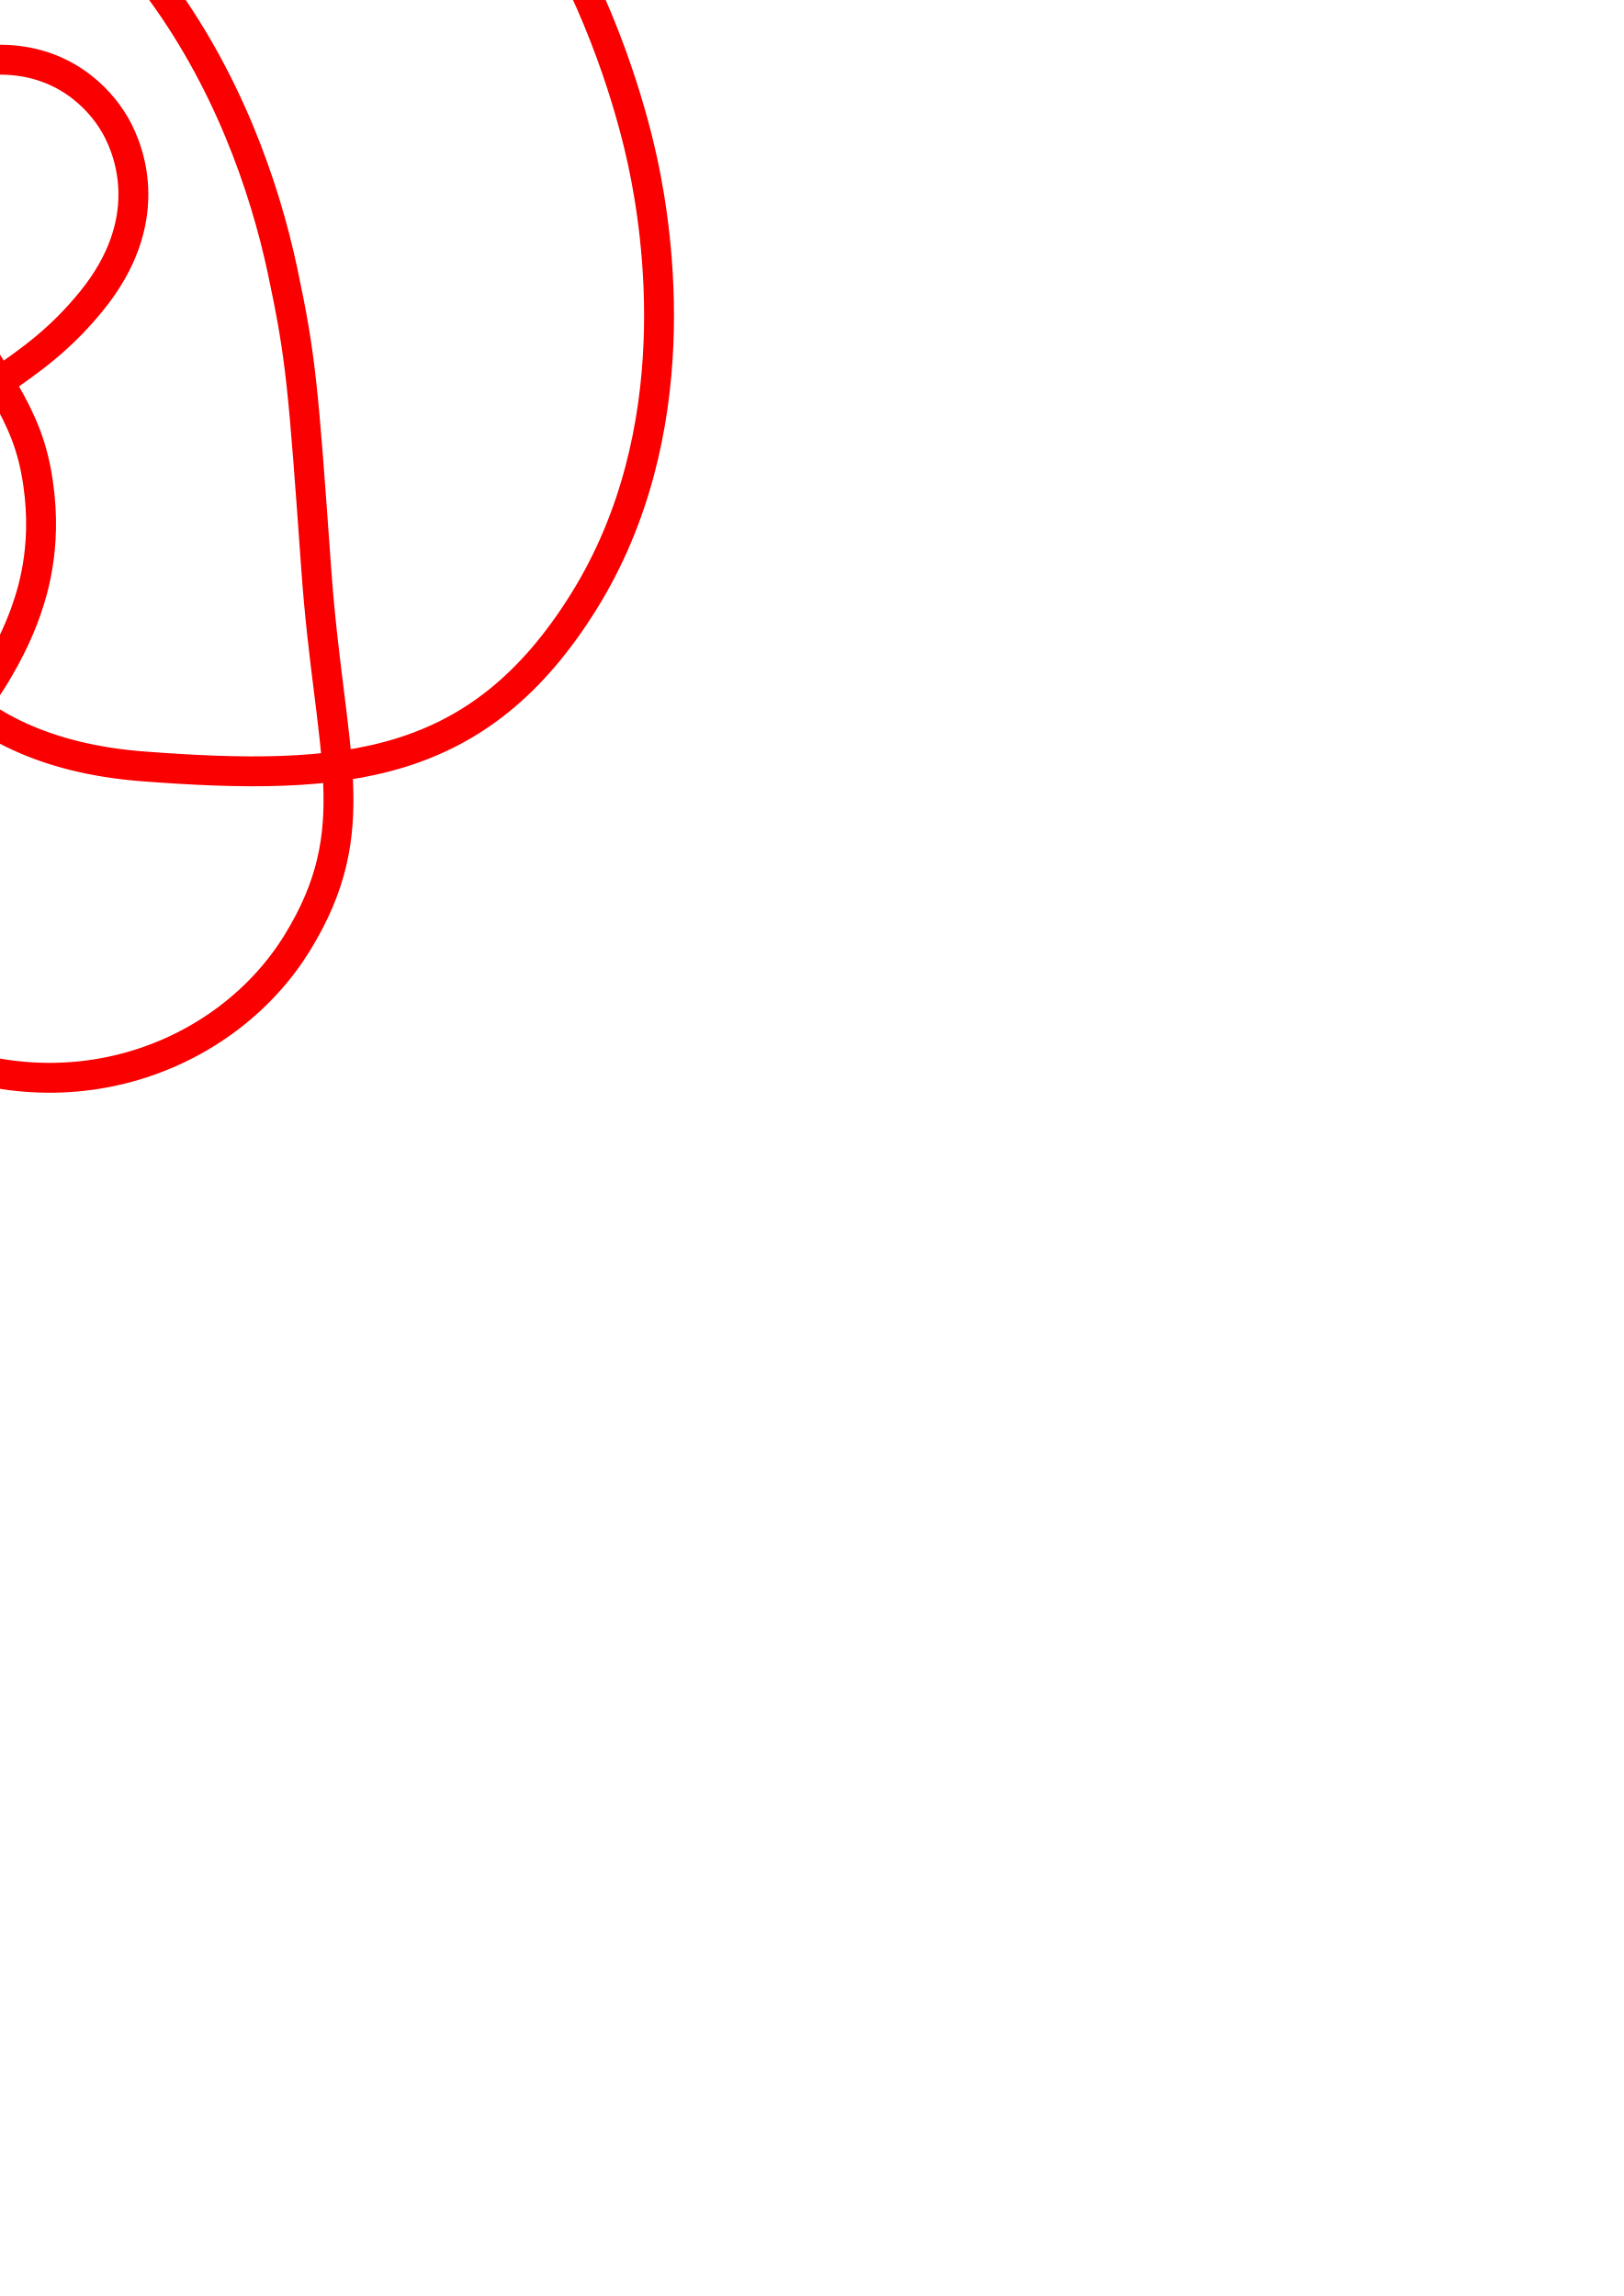
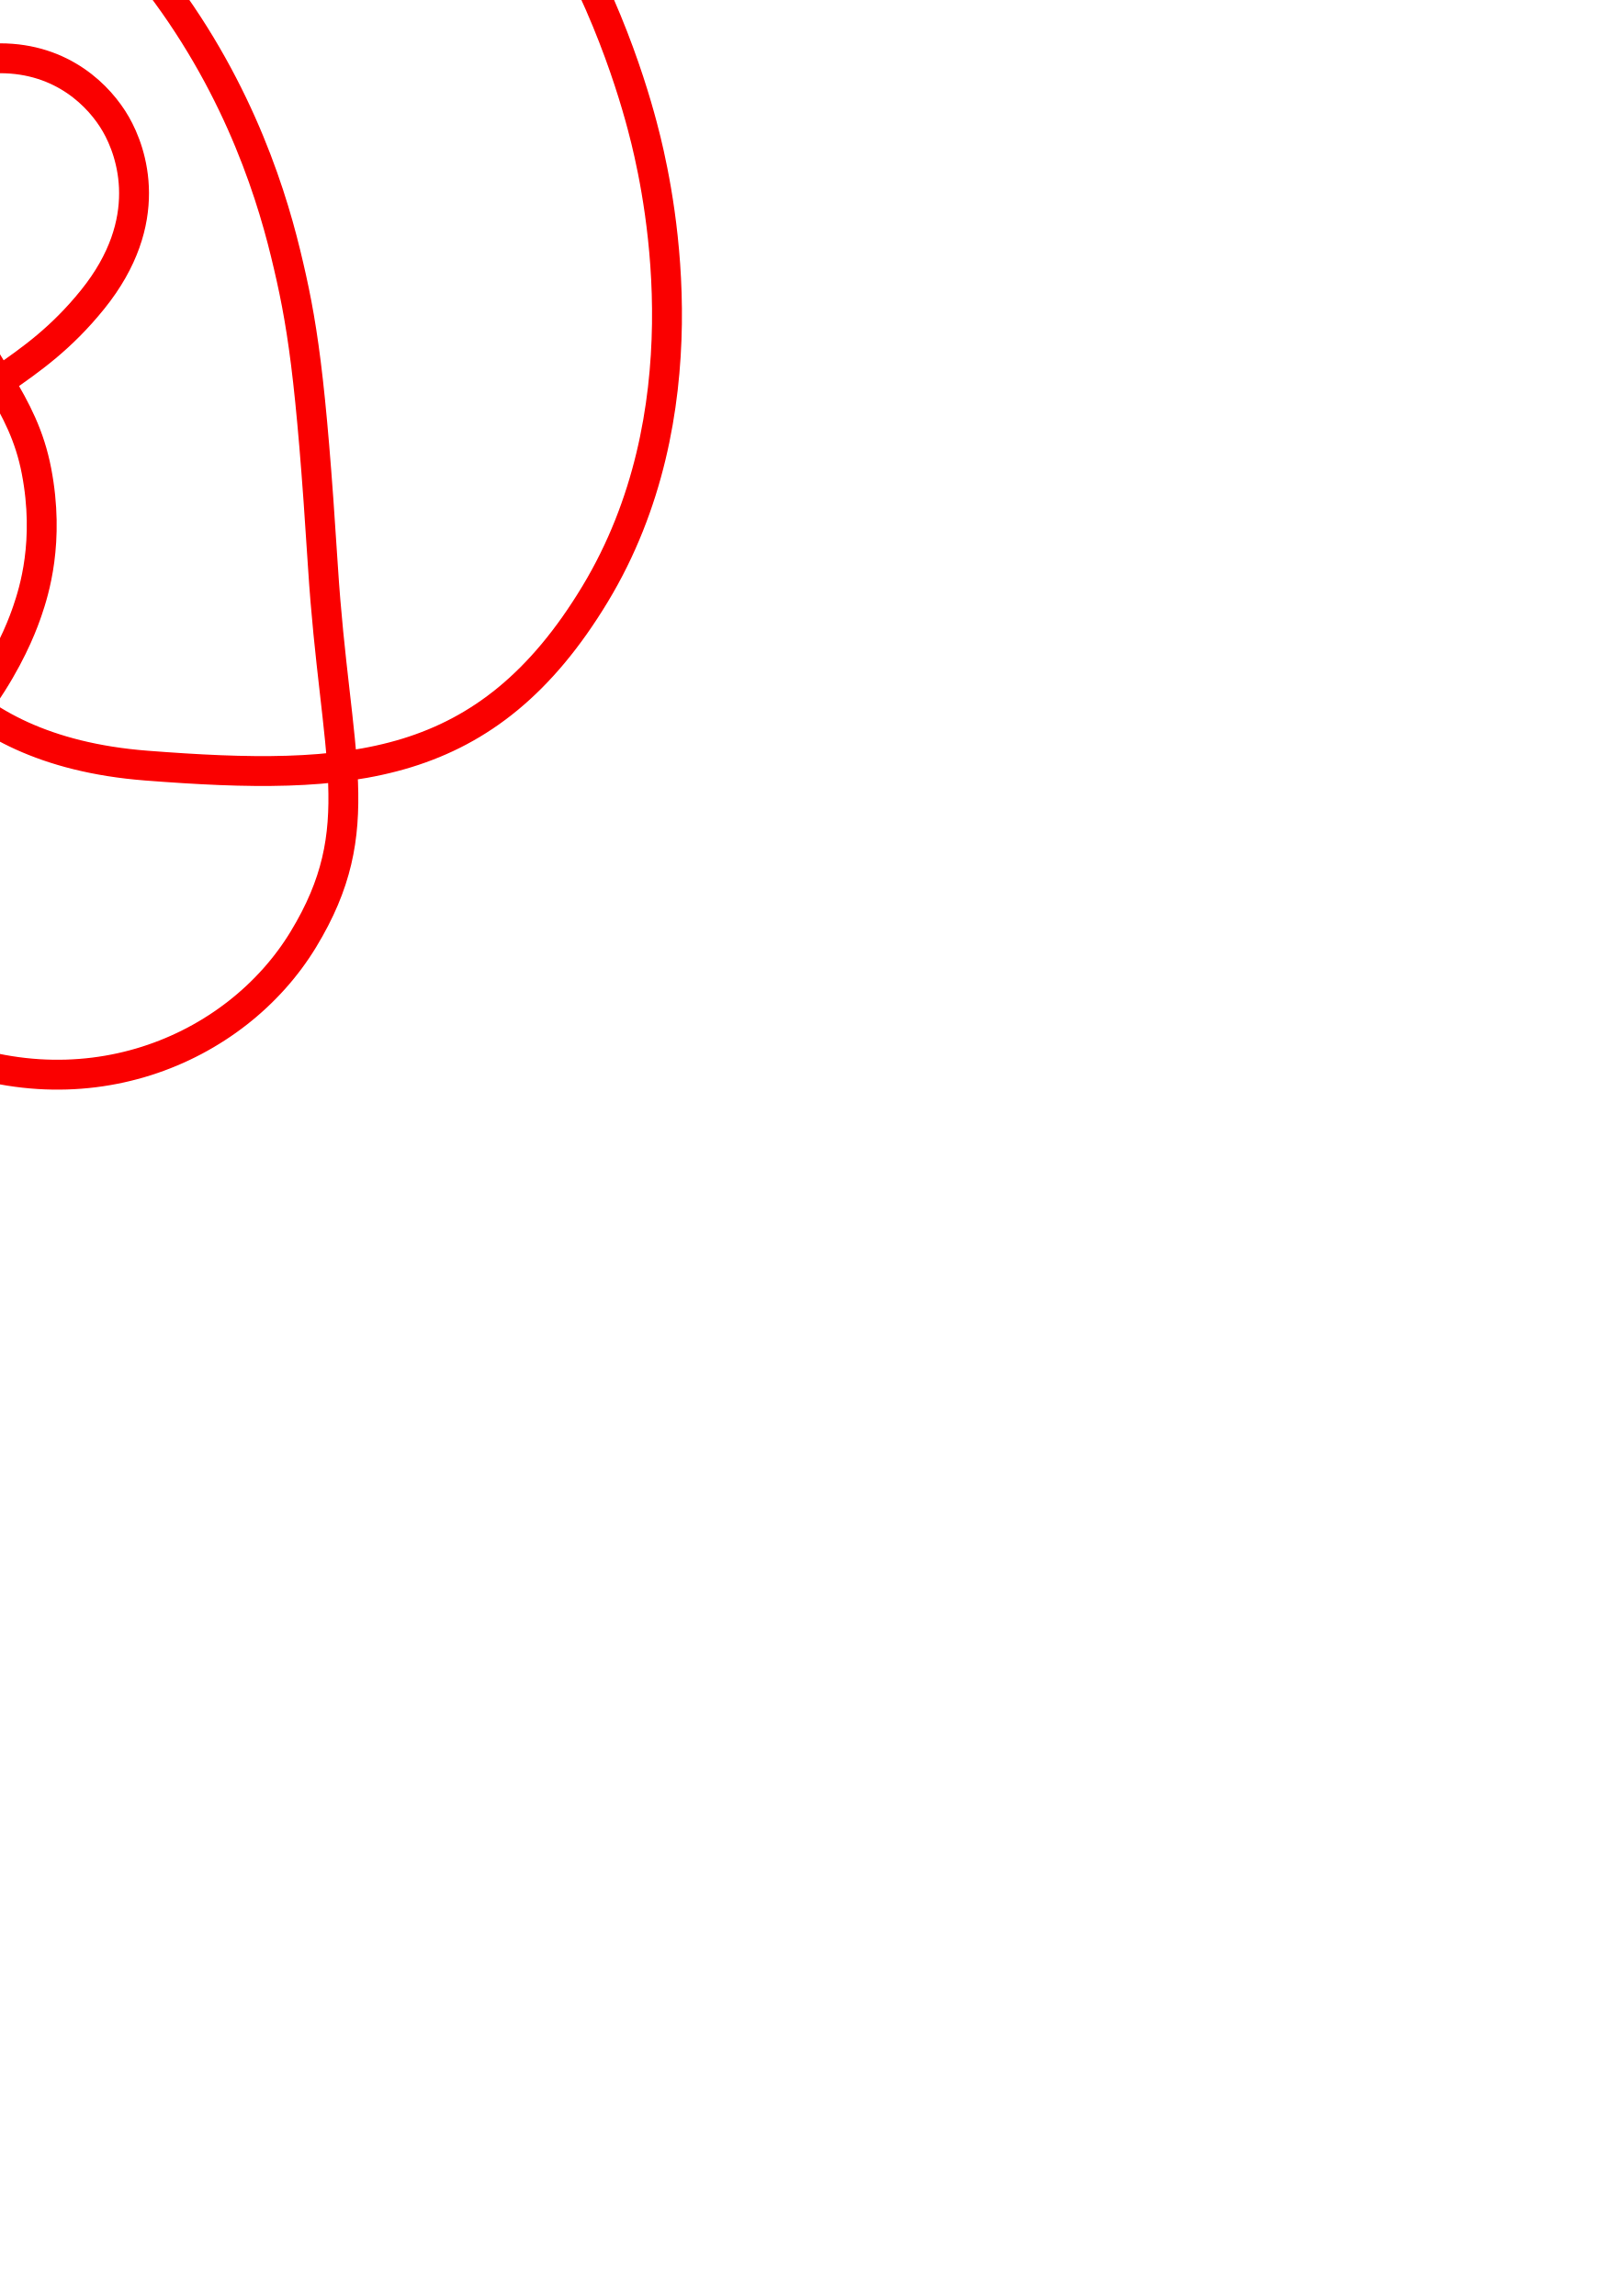
<svg xmlns="http://www.w3.org/2000/svg" width="210mm" height="297mm" viewBox="0 0 744.094 1052.362" id="svg2" version="1.1">
  <defs id="defs4" />
  <g id="layer1">
-     <path style="fill:none;fill-rule:evenodd;stroke:#fa0000;stroke-width:13.694;stroke-linecap:butt;stroke-linejoin:miter;stroke-miterlimit:4;stroke-dasharray:none;stroke-opacity:1" d="M  -144.753 , -145.398 C  -47.087 , -147.852 38.035 , -51.512 70.948 , -8.005 103.86 , 35.502 121.245 , 85.136 129.601 , 124.645 137.957 , 164.153 138.914 , 176.84 144.961 , 261.313 151.008 , 345.786 168.434 , 379.677 136.257 , 432.074 104.08 , 484.47 30.306 , 513.859 -42.044 , 478.605 -114.393 , 443.351 -120.967 , 380.132 -166.248 , 273.685 -211.529 , 167.238 -248.46 , 117.994 -298.34 , 73.586 -348.22 , 29.178 -422.319 , -2.525 -483.259 , 39.6 -544.198 , 81.725 -536.969 , 164.483 -481.078 , 200.866 -425.188 , 237.248 -357.143 , 214.069 -309.195 , 185.537 -261.248 , 157.006 -214.916 , 116.034 -153.061 , 74.637 -91.207 , 33.24 -28.307 , 27.366 0 , 27.366 28.307 , 27.366 45.261 , 44.328 52.749 , 57.346 60.237 , 70.364 71.149 , 101.918 42.102 , 137.783 13.056 , 173.648 -13.543 , 176.159 -34.536 , 207.138 -55.529 , 238.117 -49.844 , 265.441 -47.347 , 274.866 -44.849 , 284.291 -27.618 , 344.145 65.509 , 351.26 158.635 , 358.374 219.616 , 352.819 267.644 , 275.525 315.673 , 198.231 301.561 , 106.814 294.494 , 74.024 287.428 , 41.233 249.625 , -105.421 119.45 , -150.014 -10.724 , -194.607 -52.659 , -74.173 -56.126 , -64.218 -59.593 , -54.262 -64.669 , -38.826 -66.495 , -13.926 -68.322 , 10.974 -62.361 , 49.02 -46.237 , 84.583 -30.112 , 120.146 -47.14 , 82.592 -27.561 , 125.772 -7.983 , 168.953 10.349 , 183.658 16.452 , 215.561 22.554 , 247.465 15.323 , 270.112 12.165 , 279.293 9.008 , 288.473 -6.803 , 331.91 -57.068 , 367.207 -107.333 , 402.503 -161.665 , 432.246 -240.397 , 405.727 -319.13 , 379.207 -354.756 , 313.896 -362.075 , 299.951 -369.393 , 286.007 -403.717 , 217.187 -392.613 , 121.775 -381.508 , 26.362 -346.887 , -24.859 -325.835 , -50.694 -304.783 , -76.528 -242.42 , -142.945 -144.753 , -145.398 Z " id="path4201" />
+     <path style="fill:none;fill-rule:evenodd;stroke:#fa0000;stroke-width:13.694;stroke-linecap:butt;stroke-linejoin:miter;stroke-miterlimit:4;stroke-dasharray:none;stroke-opacity:1" d="M  -137.88 , -145.419 C  -50.961 , -145.311 24.837 , -66.46 65.586 , -16.776 106.334 , 32.909 123.191 , 84.513 130.847 , 115.977 138.504 , 147.442 142.38 , 171.458 147.977 , 259.524 153.575 , 347.59 170.016 , 379.469 139.03 , 430.542 108.045 , 481.615 36.627 , 512.224 -36.209 , 478.235 -109.045 , 444.246 -117.305 , 383.29 -162.793 , 274.288 -208.282 , 165.286 -247.595 , 110.653 -295.243 , 66.698 -342.891 , 22.743 -414.619 , -10.646 -475.9 , 28.253 -537.182 , 67.151 -535.322 , 148.607 -481.281 , 188.207 -427.241 , 227.807 -358.183 , 207.515 -308.242 , 179.173 -258.302 , 150.831 -213.759 , 112.281 -152.044 , 72.517 -90.329 , 32.753 -28.706 , 26.703 0 , 26.703 28.706 , 26.703 45.736 , 44.13 53.102 , 56.954 60.468 , 69.778 71.478 , 101.242 42.49 , 137.216 13.501 , 173.19 -13.23 , 175.82 -34.228 , 206.908 -55.226 , 237.996 -49.415 , 265.28 -46.833 , 274.777 -44.251 , 284.274 -26.714 , 343.644 67.105 , 350.916 160.924 , 358.187 223.141 , 354.337 272.717 , 272.257 322.292 , 190.177 303.159 , 93.645 296.023 , 64.331 288.887 , 35.016 249.18 , -110.299 119.502 , -152.618 -10.176 , -194.937 -52.642 , -73.981 -56.127 , -64.056 -59.613 , -54.131 -64.693 , -38.933 -66.532 , -14.108 -68.371 , 10.717 -62.365 , 49.019 -46.237 , 84.586 -30.108 , 120.153 -47.141 , 82.592 -27.563 , 125.765 -7.985 , 168.939 10.528 , 183.593 16.727 , 215.913 22.925 , 248.233 15.525 , 271.224 12.576 , 279.901 9.627 , 288.577 -5.574 , 331.379 -54.638 , 366.749 -103.701 , 402.118 -156.885 , 432.268 -236.058 , 405.969 -315.231 , 379.671 -352.325 , 313.106 -361.8 , 294.485 -371.275 , 275.865 -402.439 , 207.728 -389.39 , 113.896 -376.341 , 20.064 -342.337 , -30.482 -314.196 , -61.656 -286.056 , -92.83 -224.799 , -145.527 -137.88 , -145.419 Z " id="path4201" />
  </g>
</svg>
